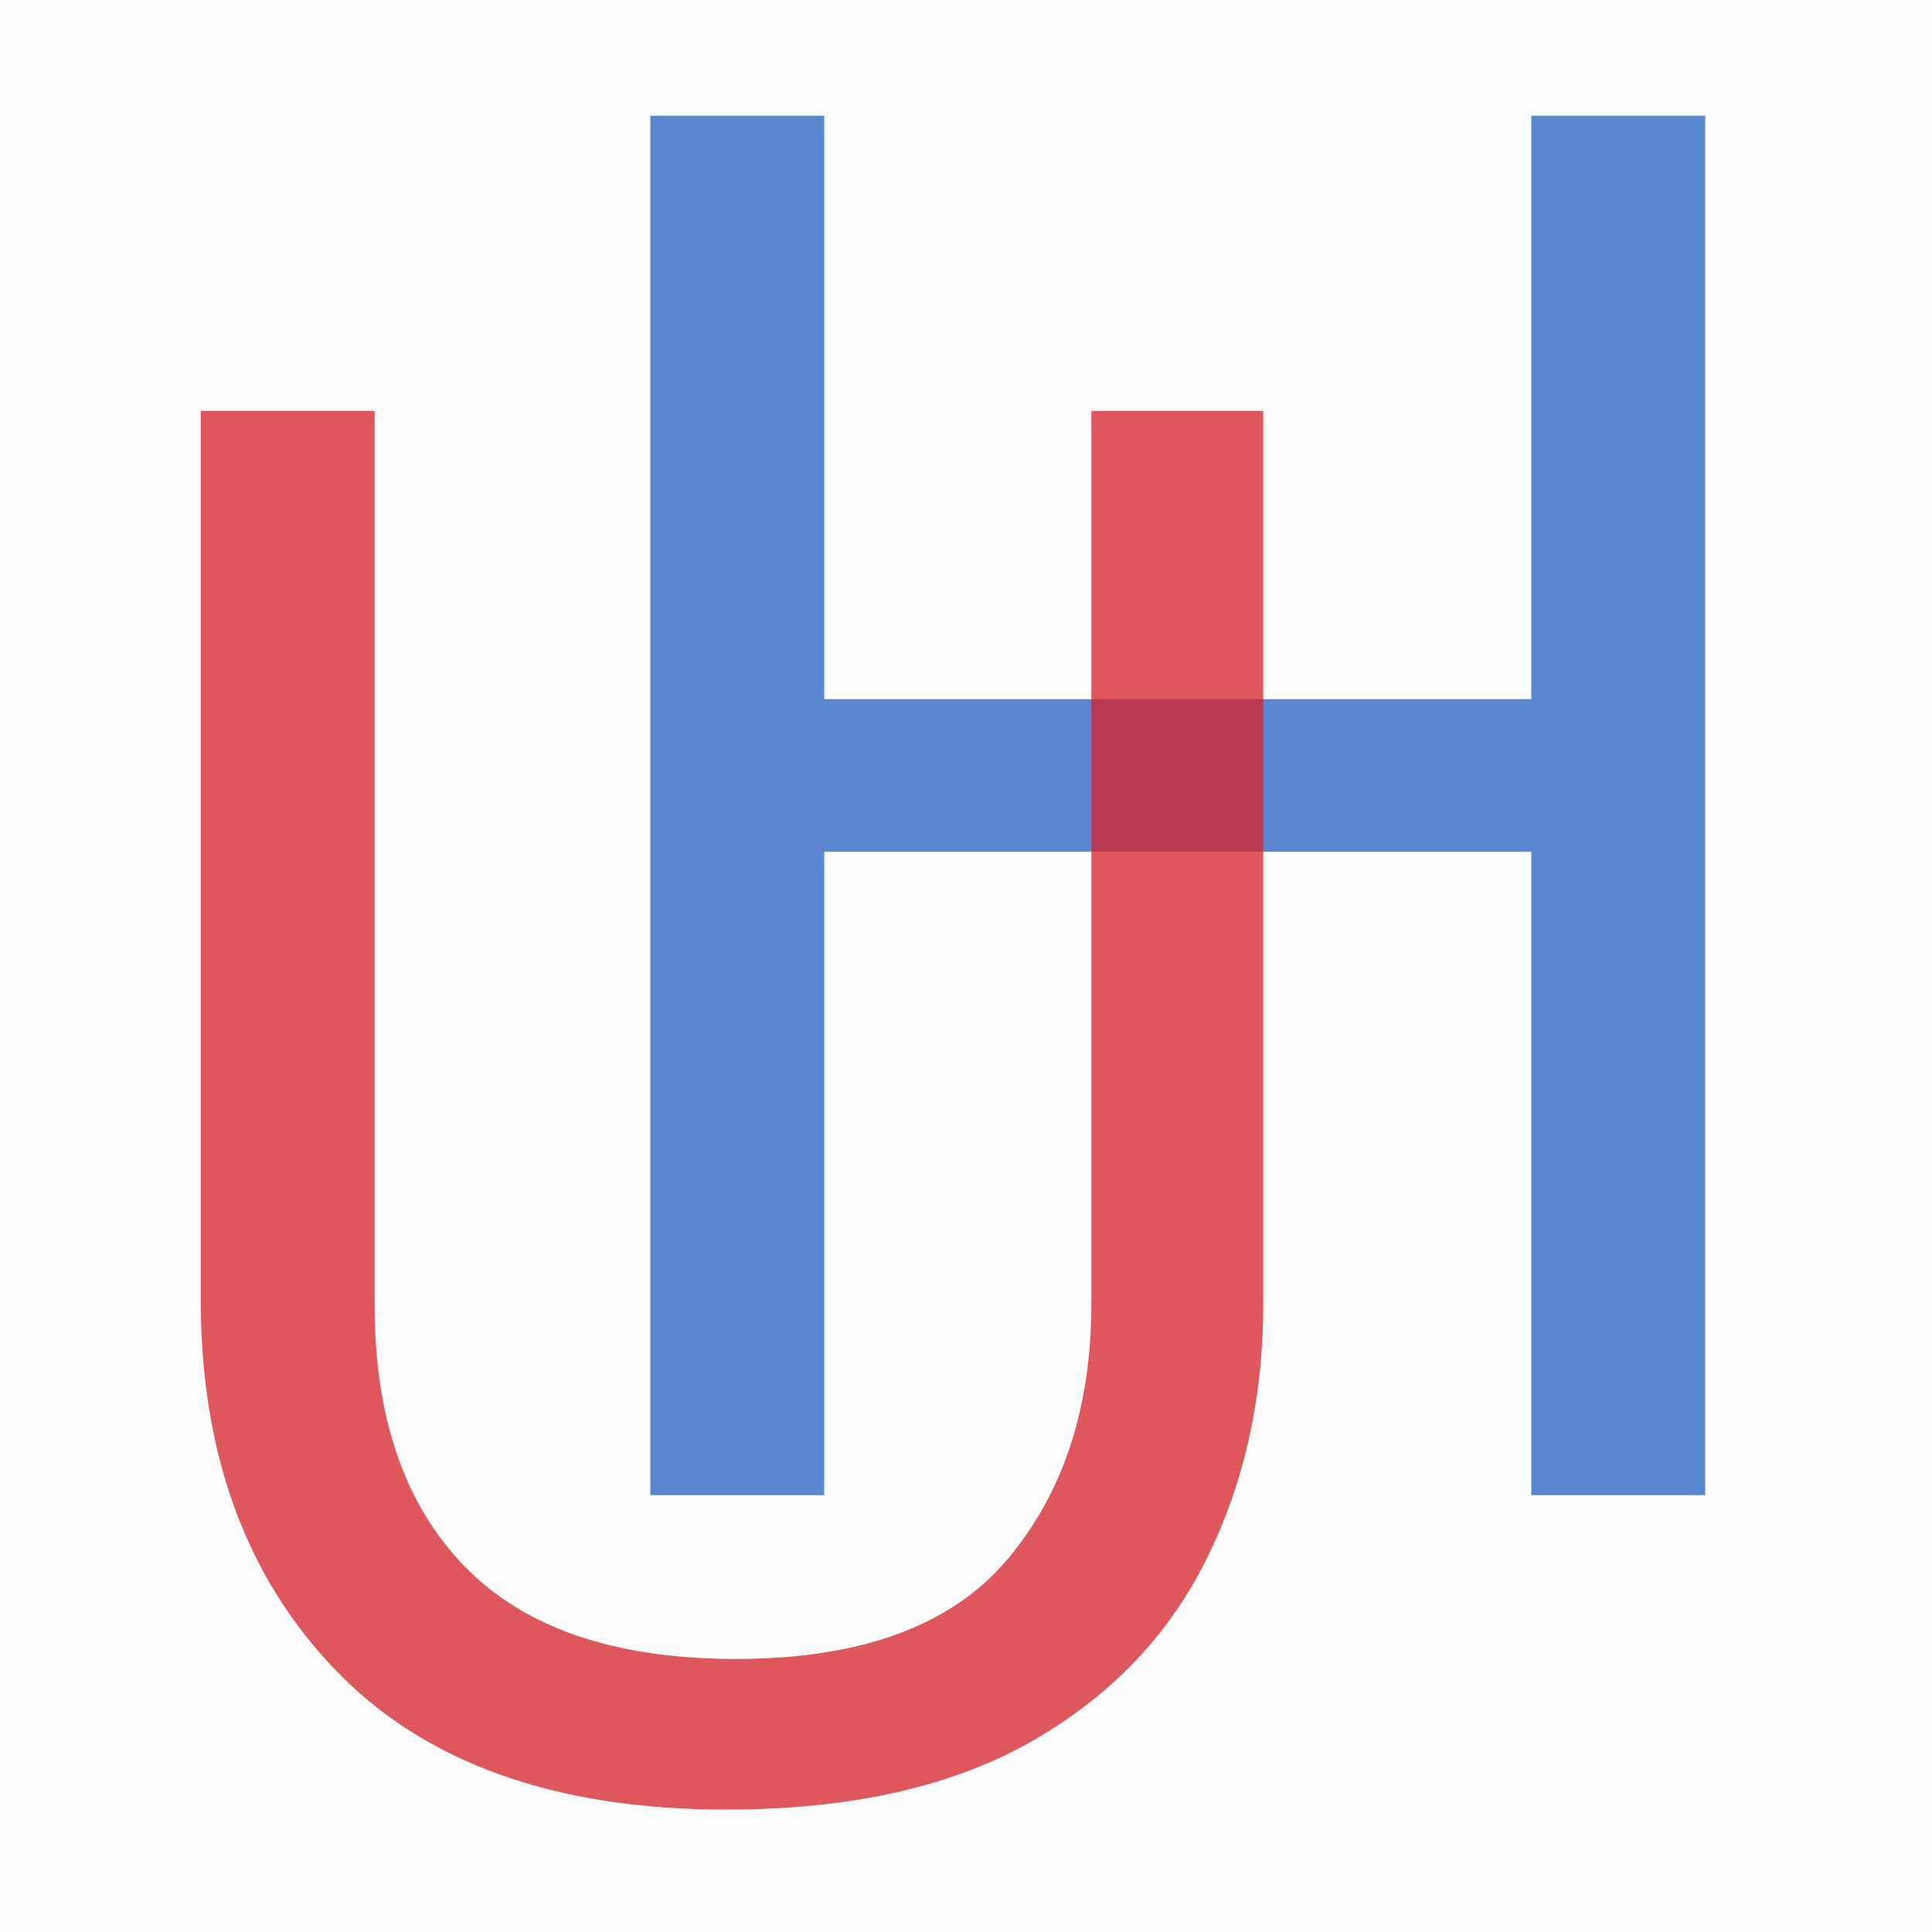
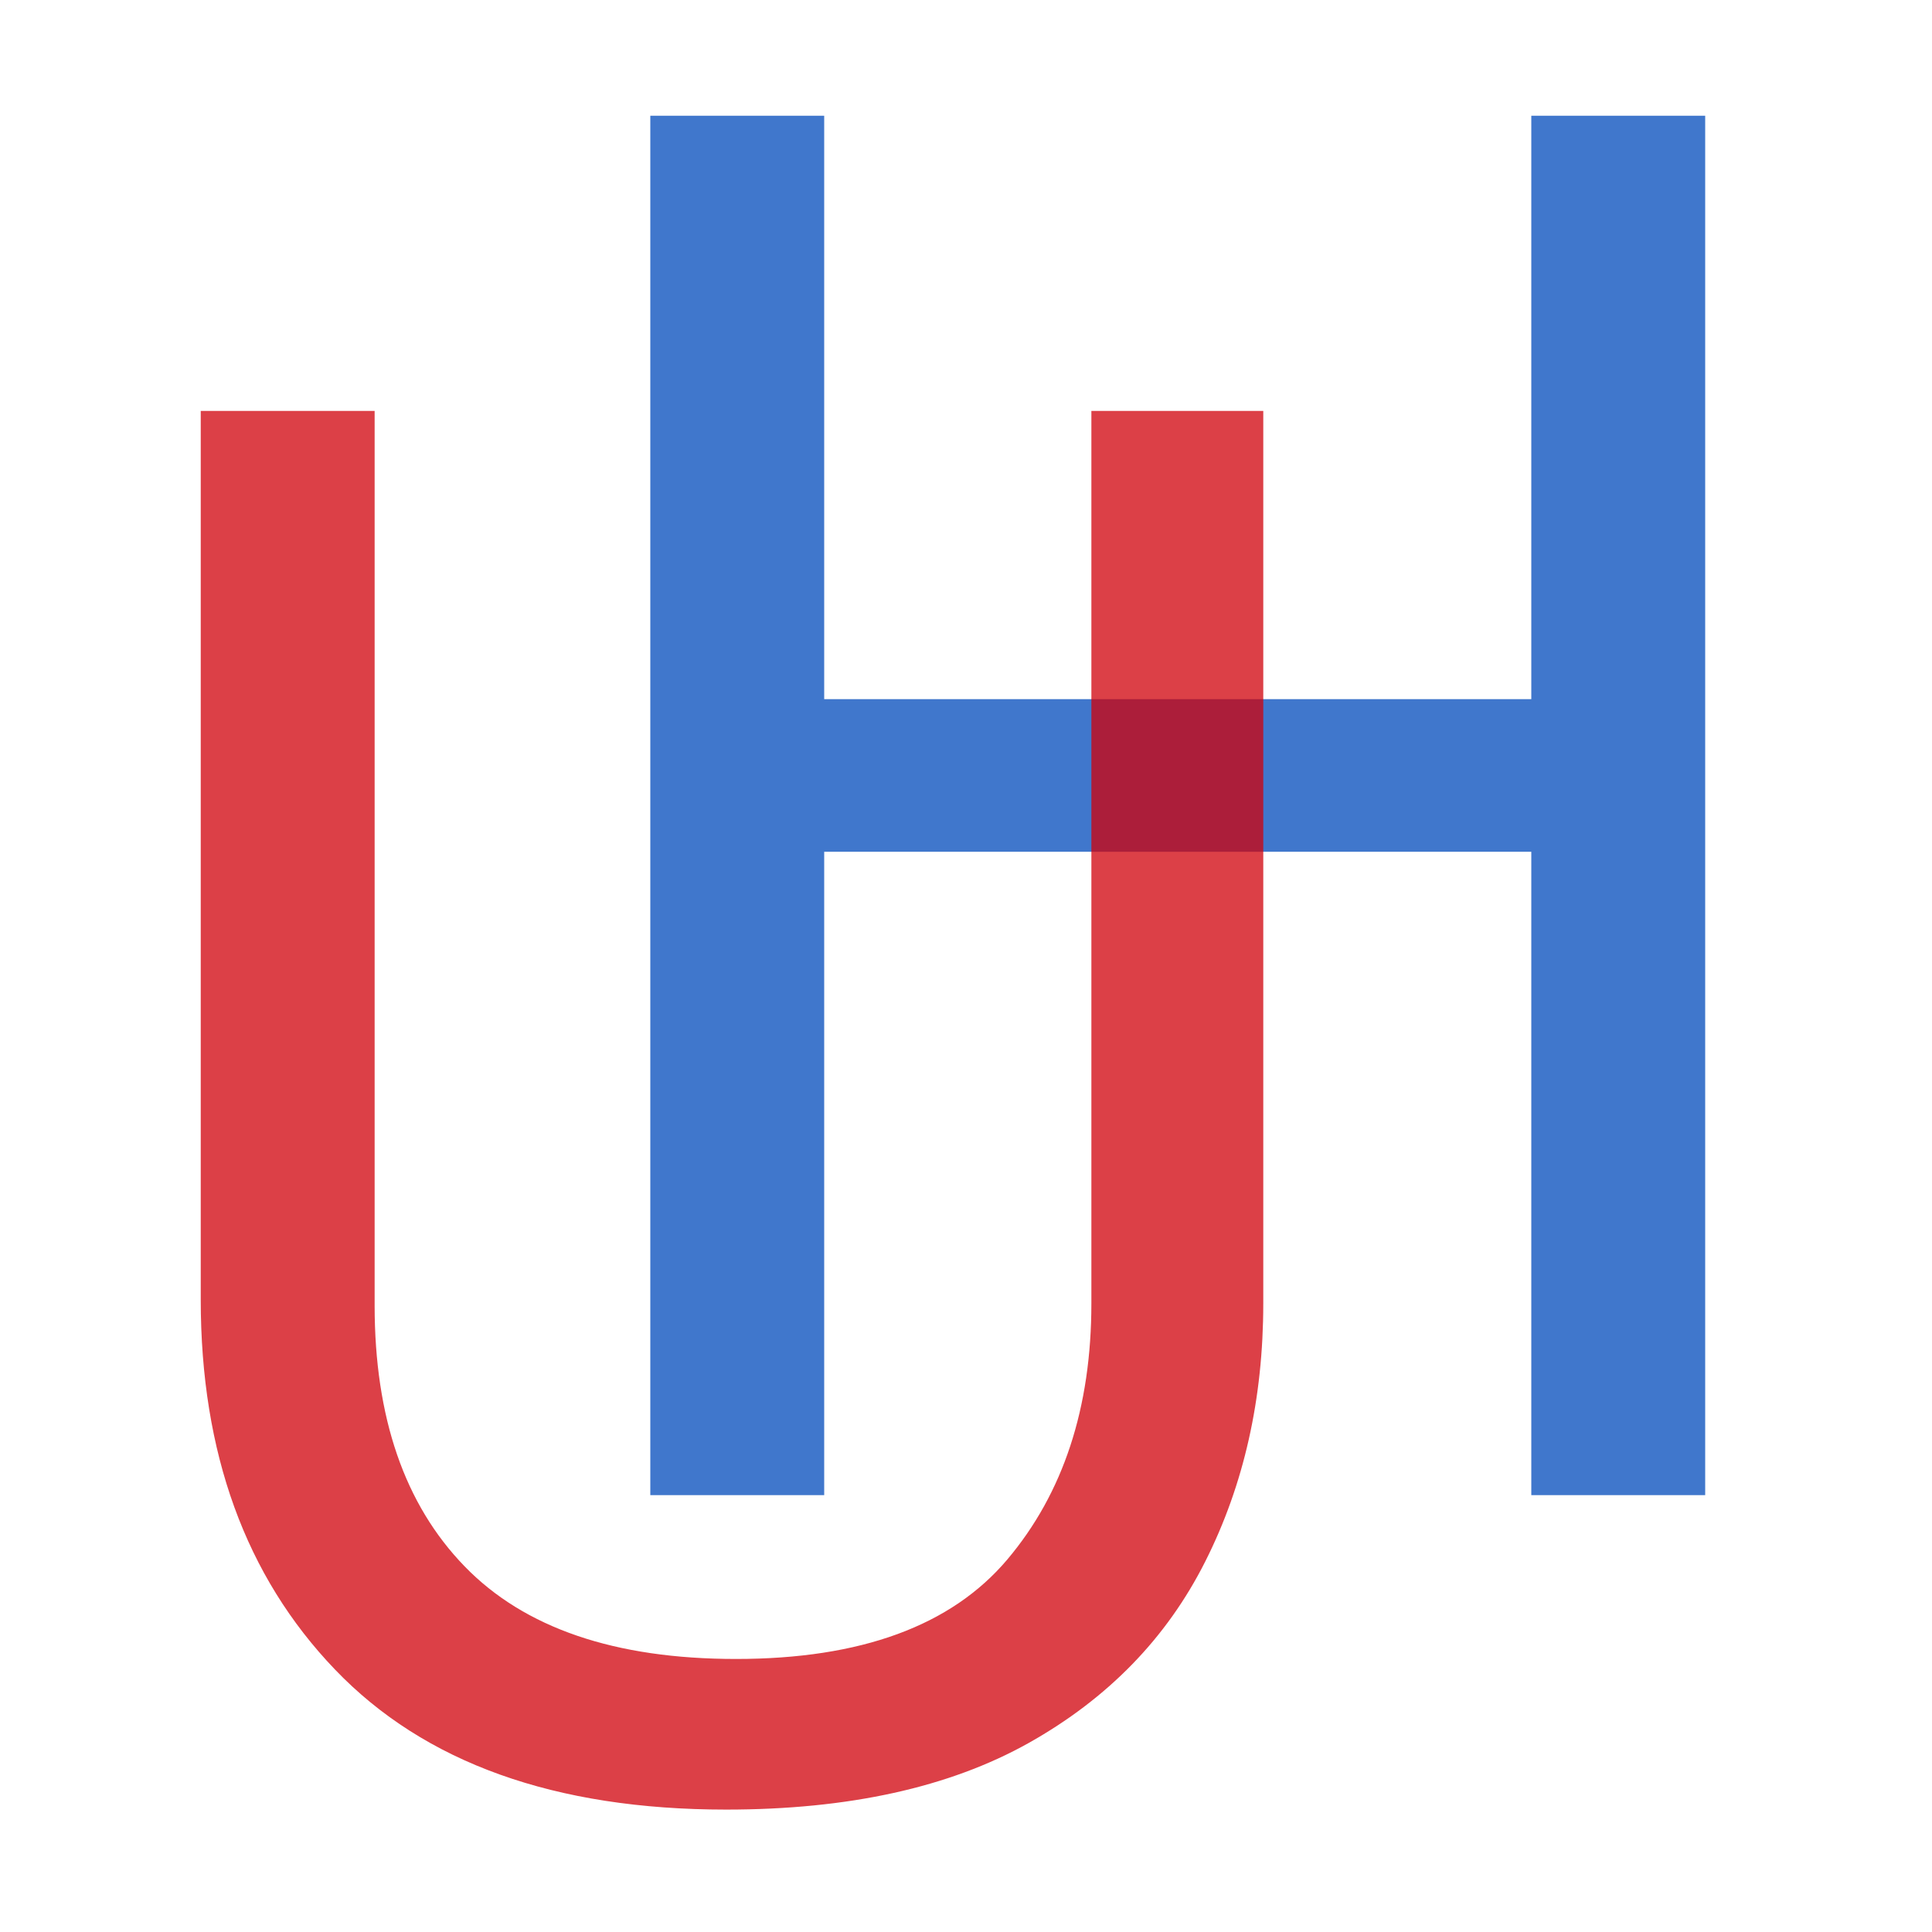
- <svg xmlns="http://www.w3.org/2000/svg" width="100%" height="100%" viewBox="0 0 288 288" version="1.1" xml:space="preserve" style="fill-rule:evenodd;clip-rule:evenodd;stroke-linejoin:round;stroke-miterlimit:2;">
+ <svg xmlns="http://www.w3.org/2000/svg" version="1.1" width="100%" height="100%" viewBox="0 0 288 288" xml:space="preserve" style="fill-rule:evenodd;clip-rule:evenodd;stroke-linejoin:round;stroke-miterlimit:2;">
  <g transform="matrix(1,0,0,1,-196,-196)">
    <g transform="matrix(1,0,0,1,53.2835,28.8462)">
      <text x="211.717px" y="390.034px" style="font-family:'NotoSans-Regular', 'Noto Sans', sans-serif;font-size:288px;fill:rgb(0,74,187);fill-opacity:0.75;">H</text>
    </g>
    <g transform="matrix(1,0,0,1,-11.7165,72.8462)">
-       <text x="211.717px" y="390.034px" style="font-family:'NotoSans-Regular', 'Noto Sans', sans-serif;font-size:288px;fill:rgb(208,0,10);fill-opacity:0.76;">U</text>
-     </g>
-     <g transform="matrix(0.814273,0,0,1.01961,65.1755,6.16536)">
-       <rect x="160.664" y="186.183" width="353.69" height="282.46" style="fill:rgb(235,235,235);fill-opacity:0.15;" />
+       <text x="211.717px" y="390.034px" style="font-family:'NotoSans-Regular', 'Noto Sans', sans-serif;font-size:288px;fill:rgb(208,0,10);fill-opacity:0.75;">U</text>
    </g>
  </g>
</svg>
